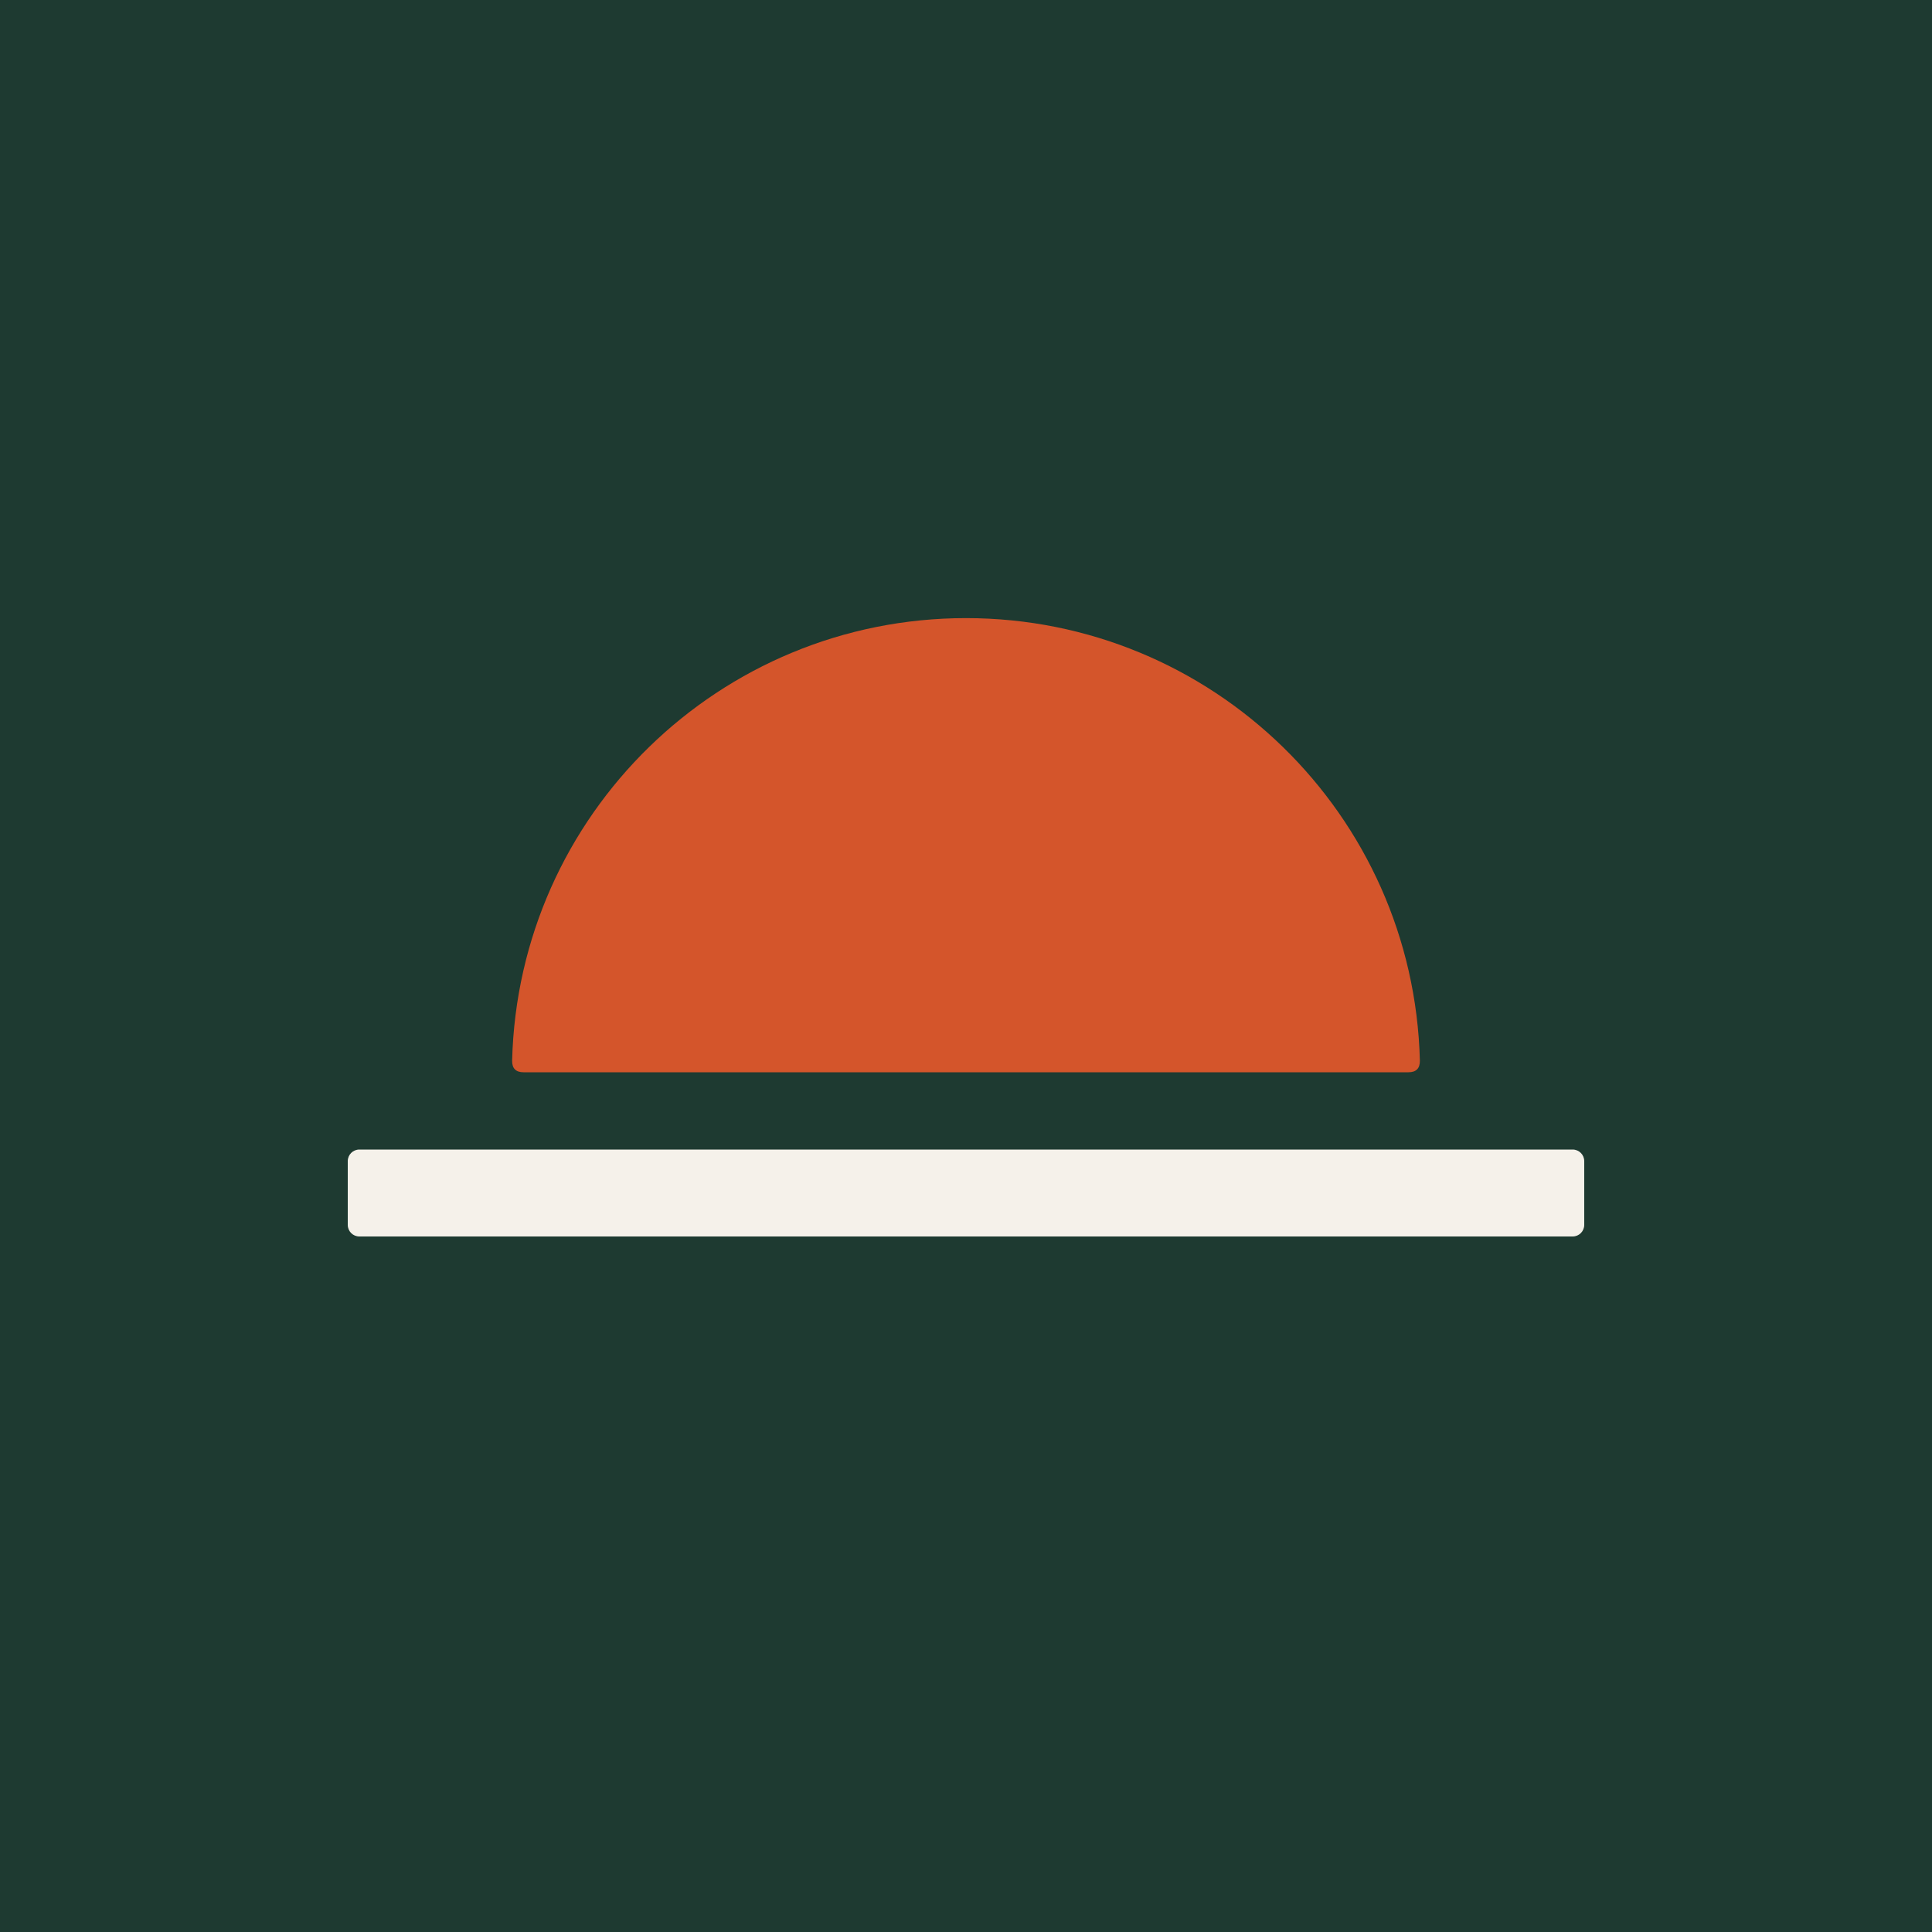
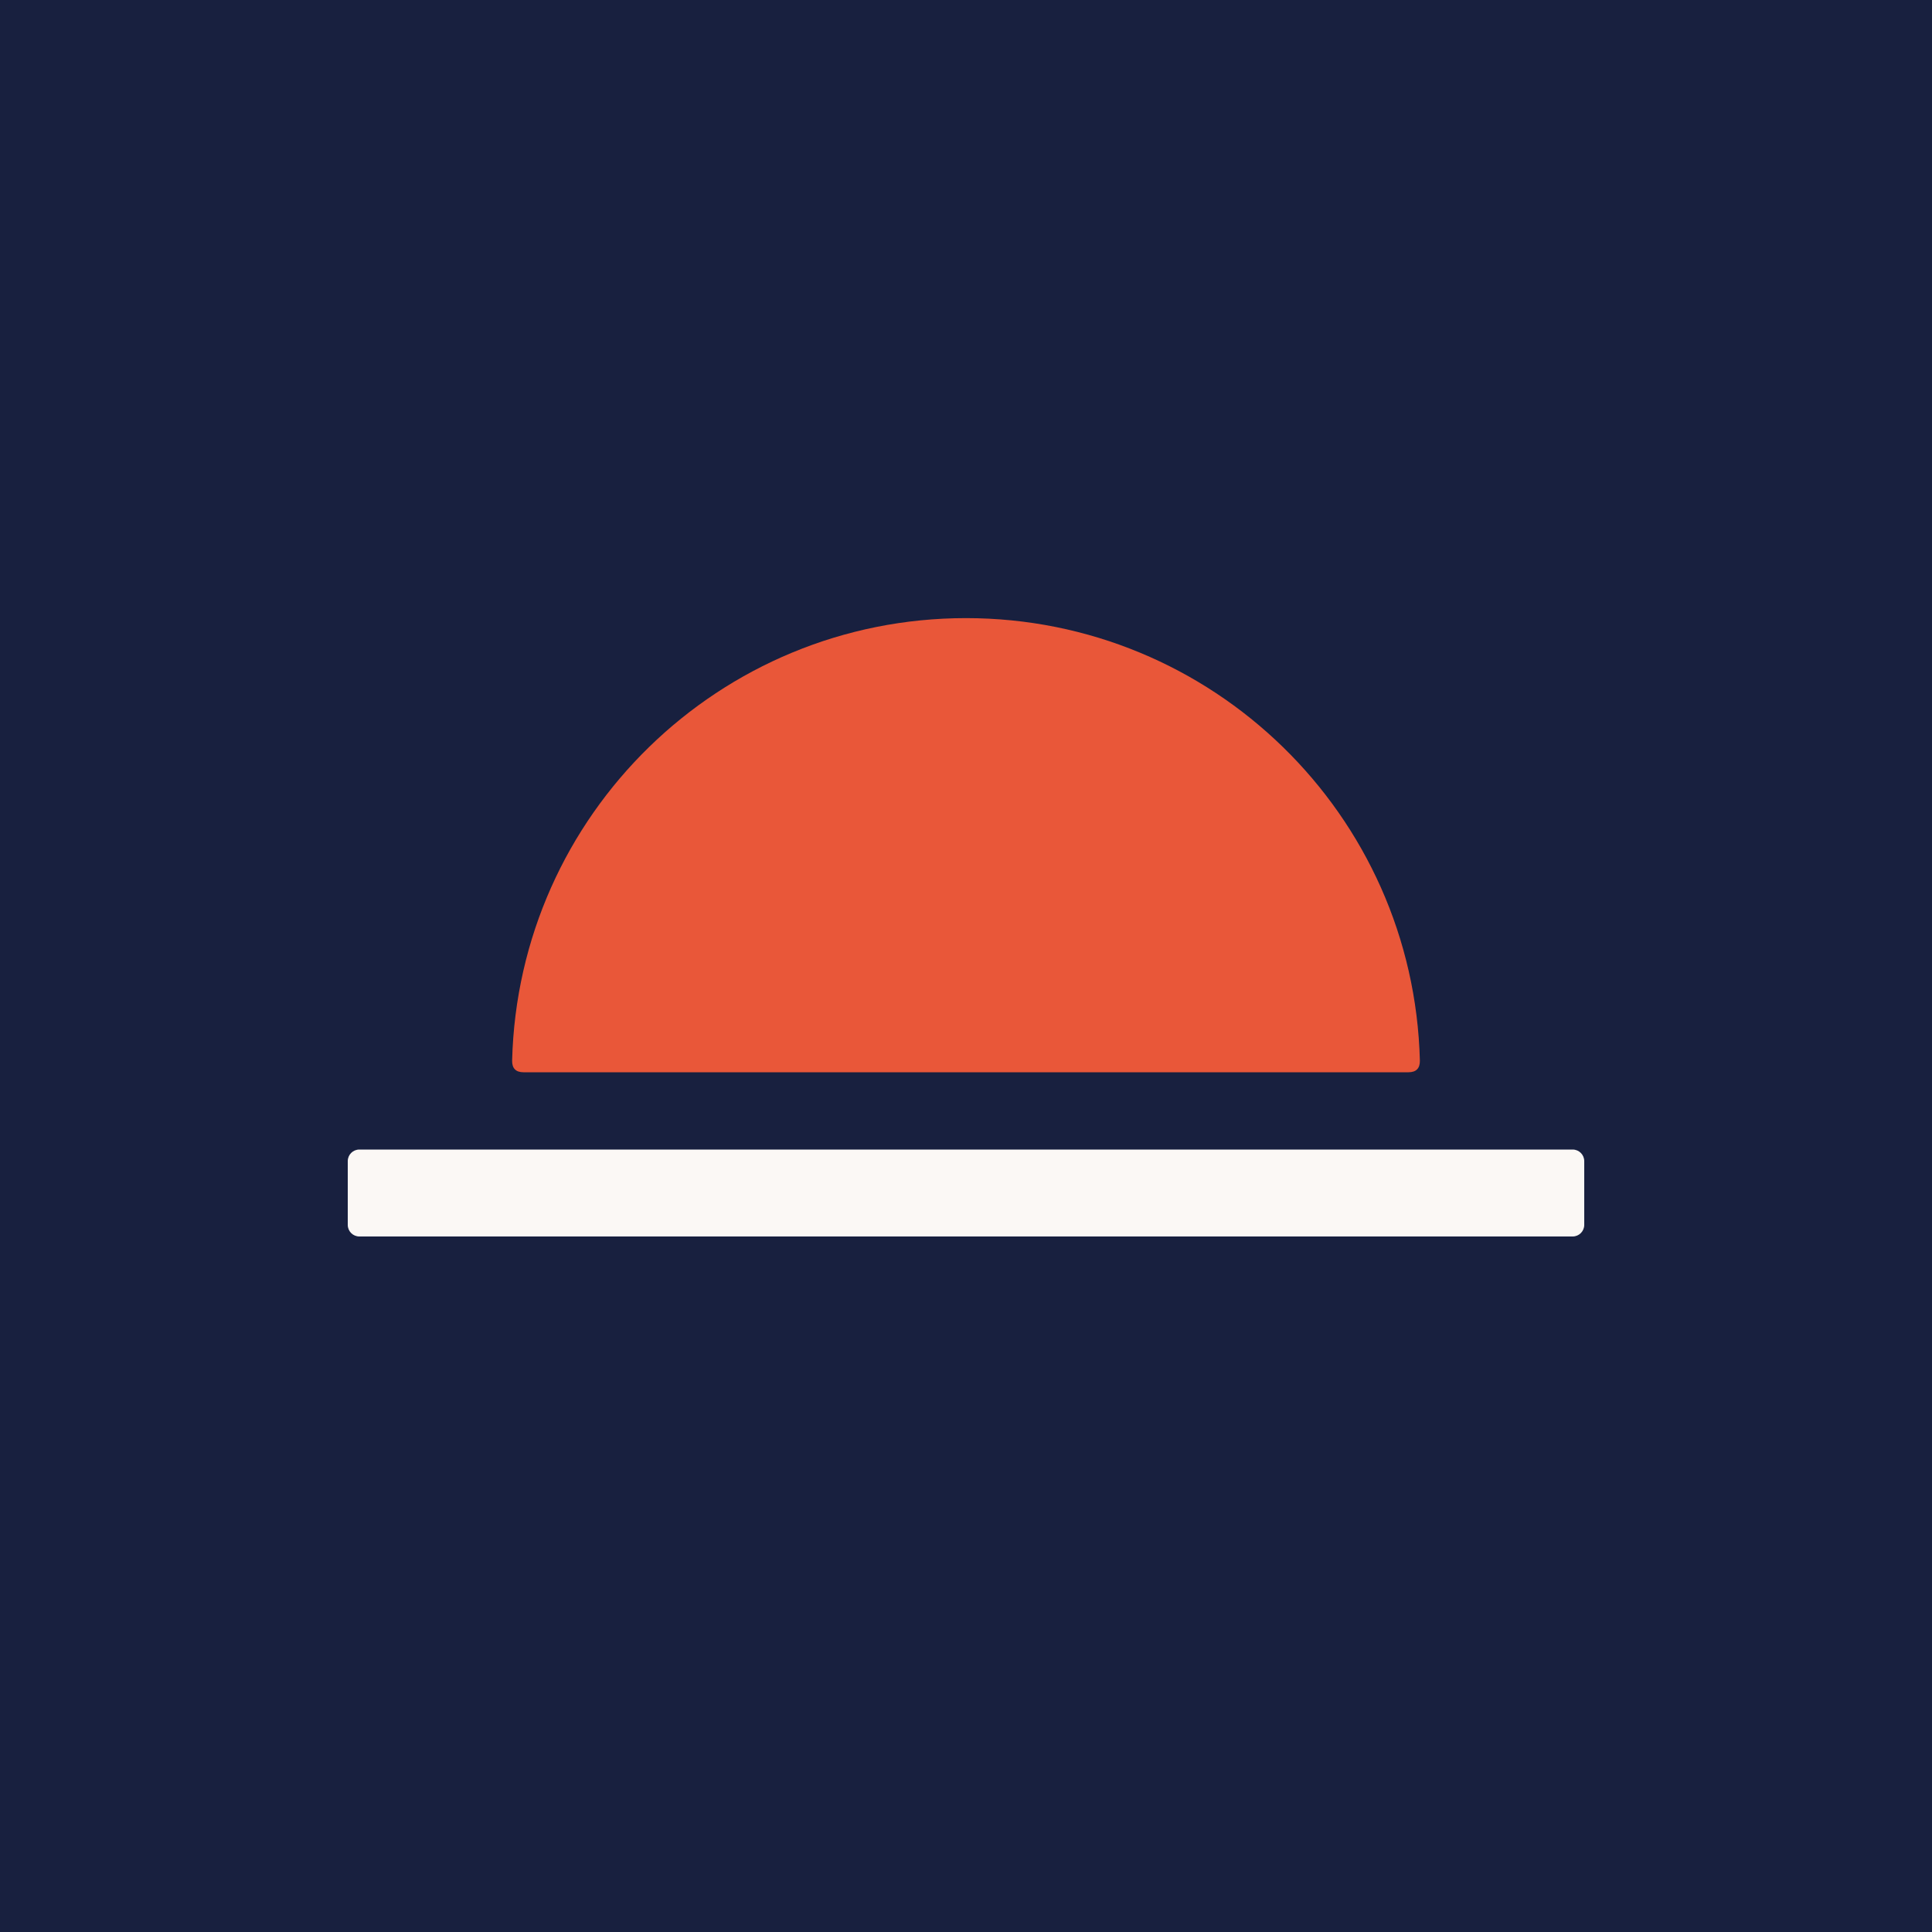
<svg xmlns="http://www.w3.org/2000/svg" viewBox="0 0 400 400">
-   <rect width="400" height="400" fill="#1E3A31" />
-   <path fill="#D4552B" d="M108.4 222H291.6Q294 222 293.97 219.6A94 94 0 0 0 106.03 219.6Q106 222 108.4 222Z" />
-   <rect fill="#F5F1EA" x="72" y="238" width="256" height="18" rx="2.4" />
+   <rect width="400" height="400" fill="#18203F" />
+   <path fill="#E95739" d="M108.4 222H291.6Q294 222 293.97 219.6A94 94 0 0 0 106.03 219.6Q106 222 108.4 222Z" />
+   <rect fill="#FBF8F5" x="72" y="238" width="256" height="18" rx="2.4" />
</svg>
